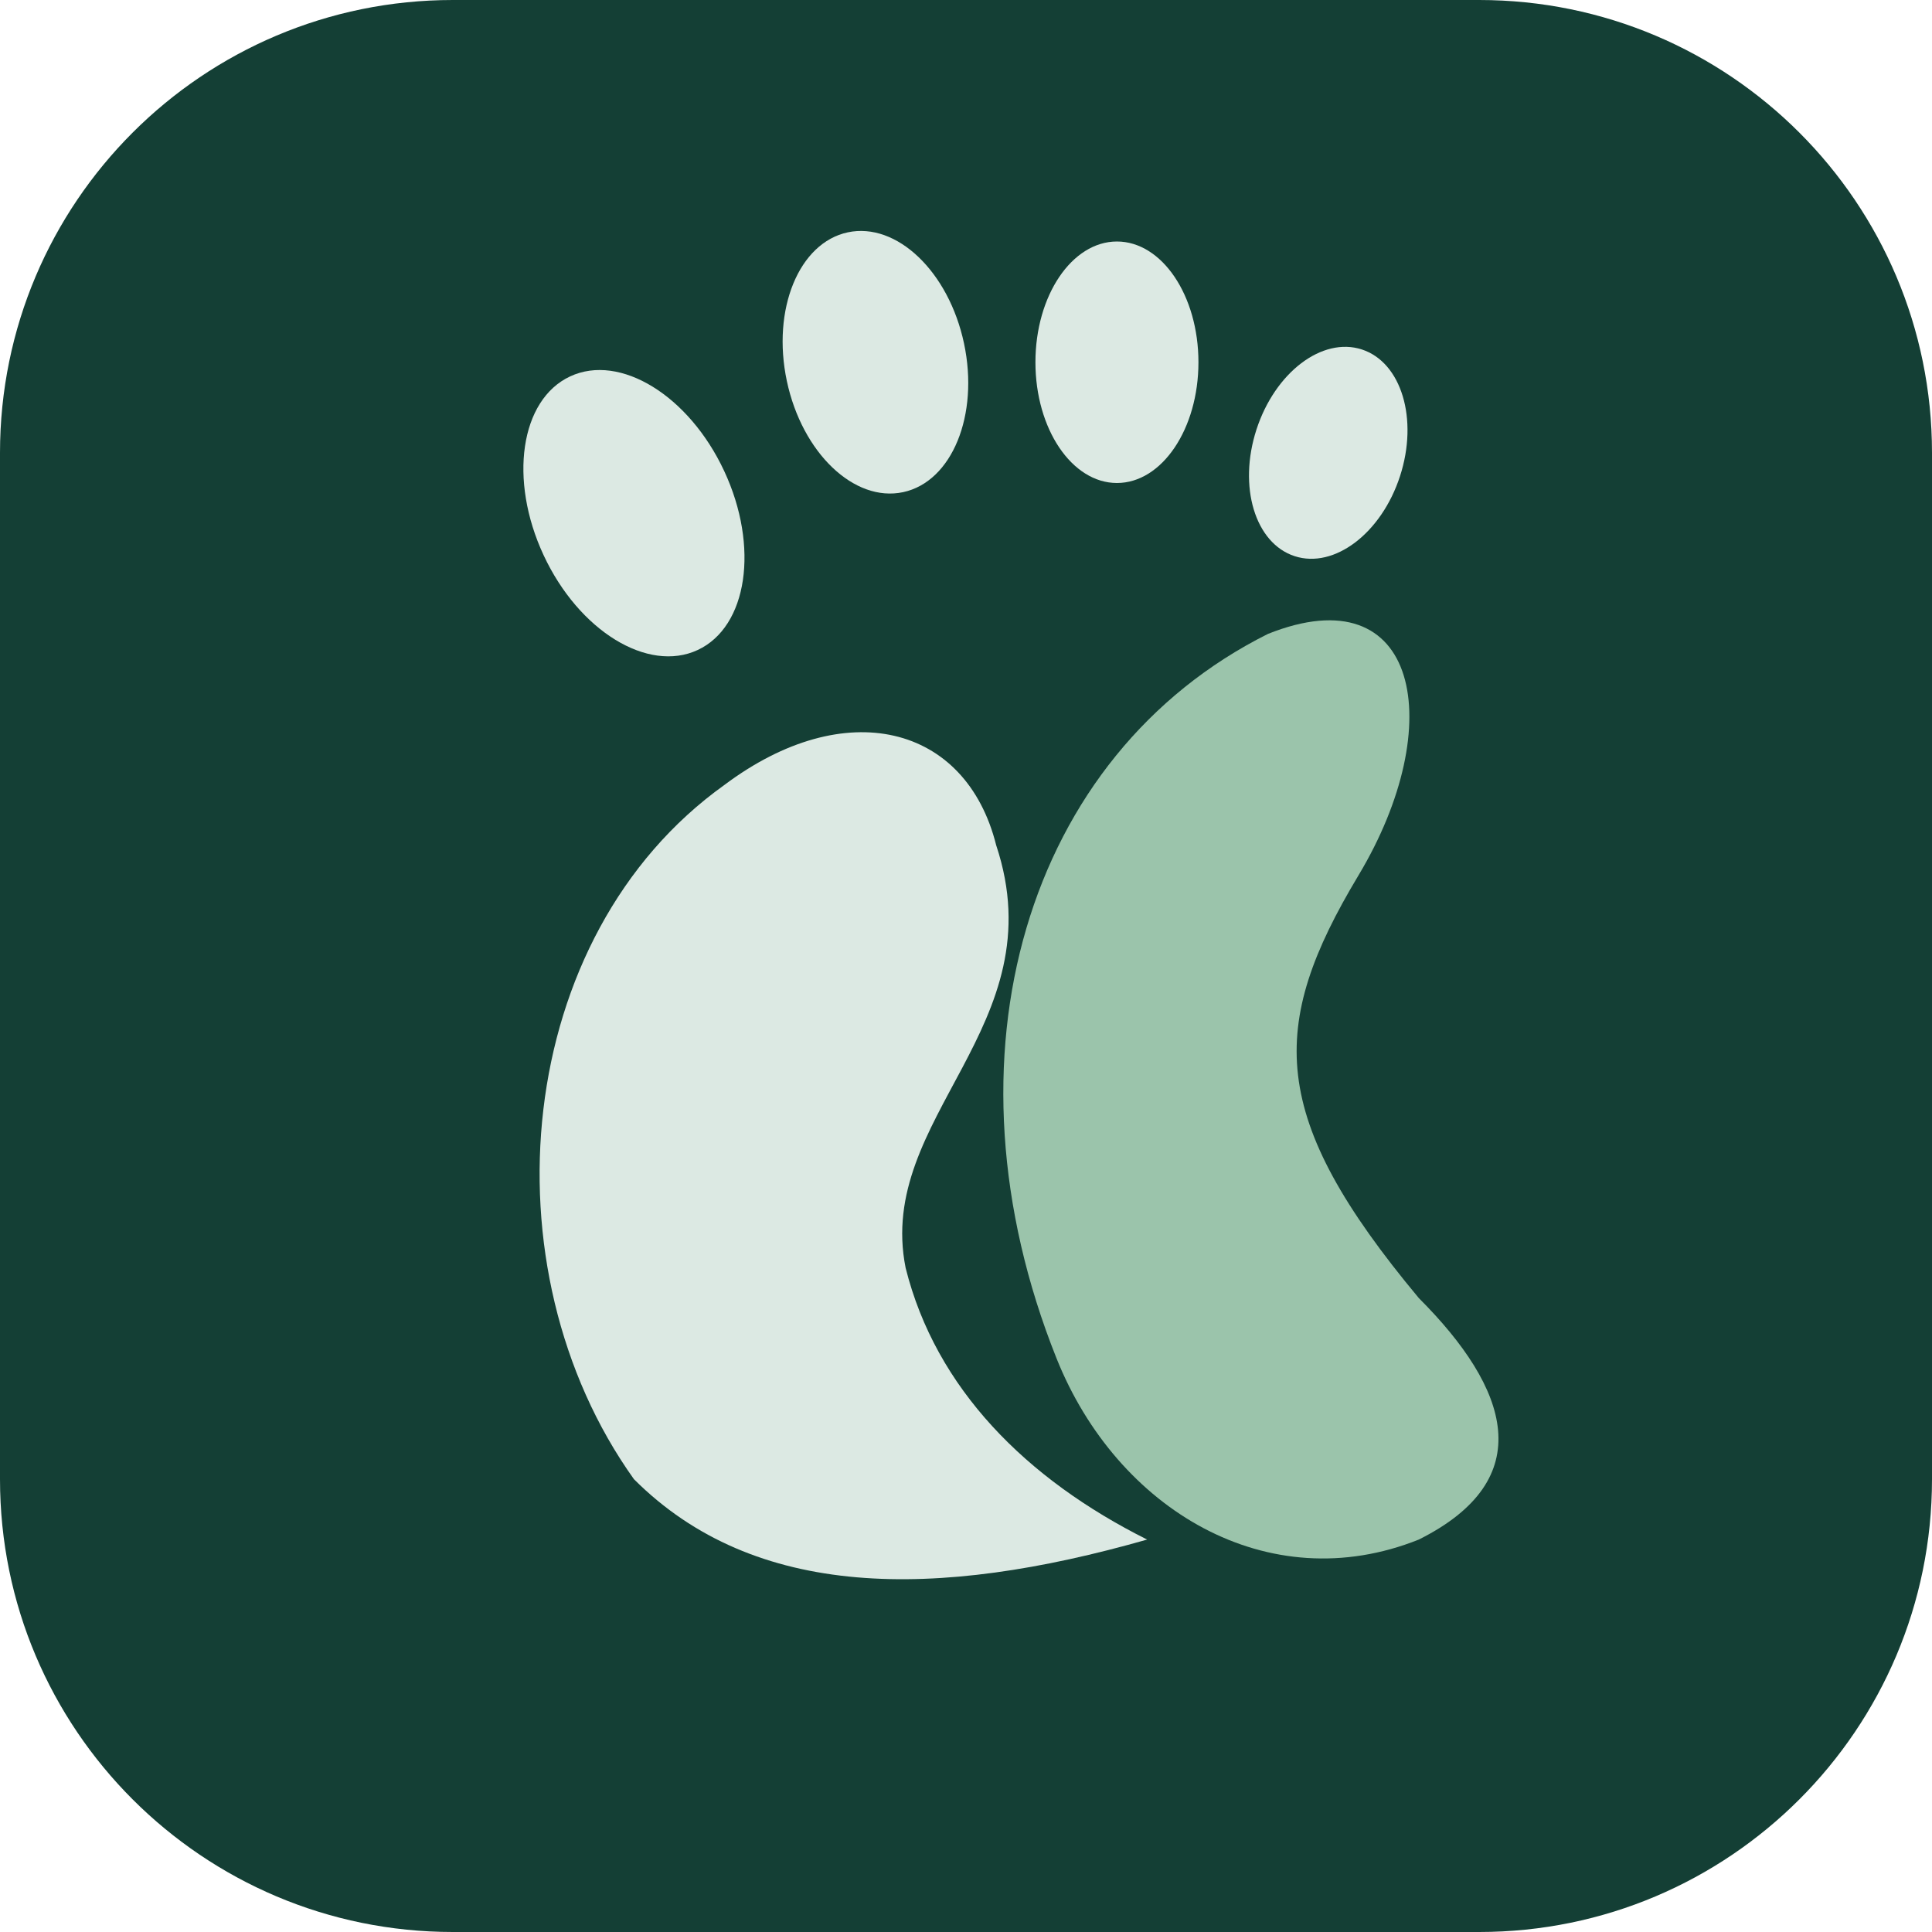
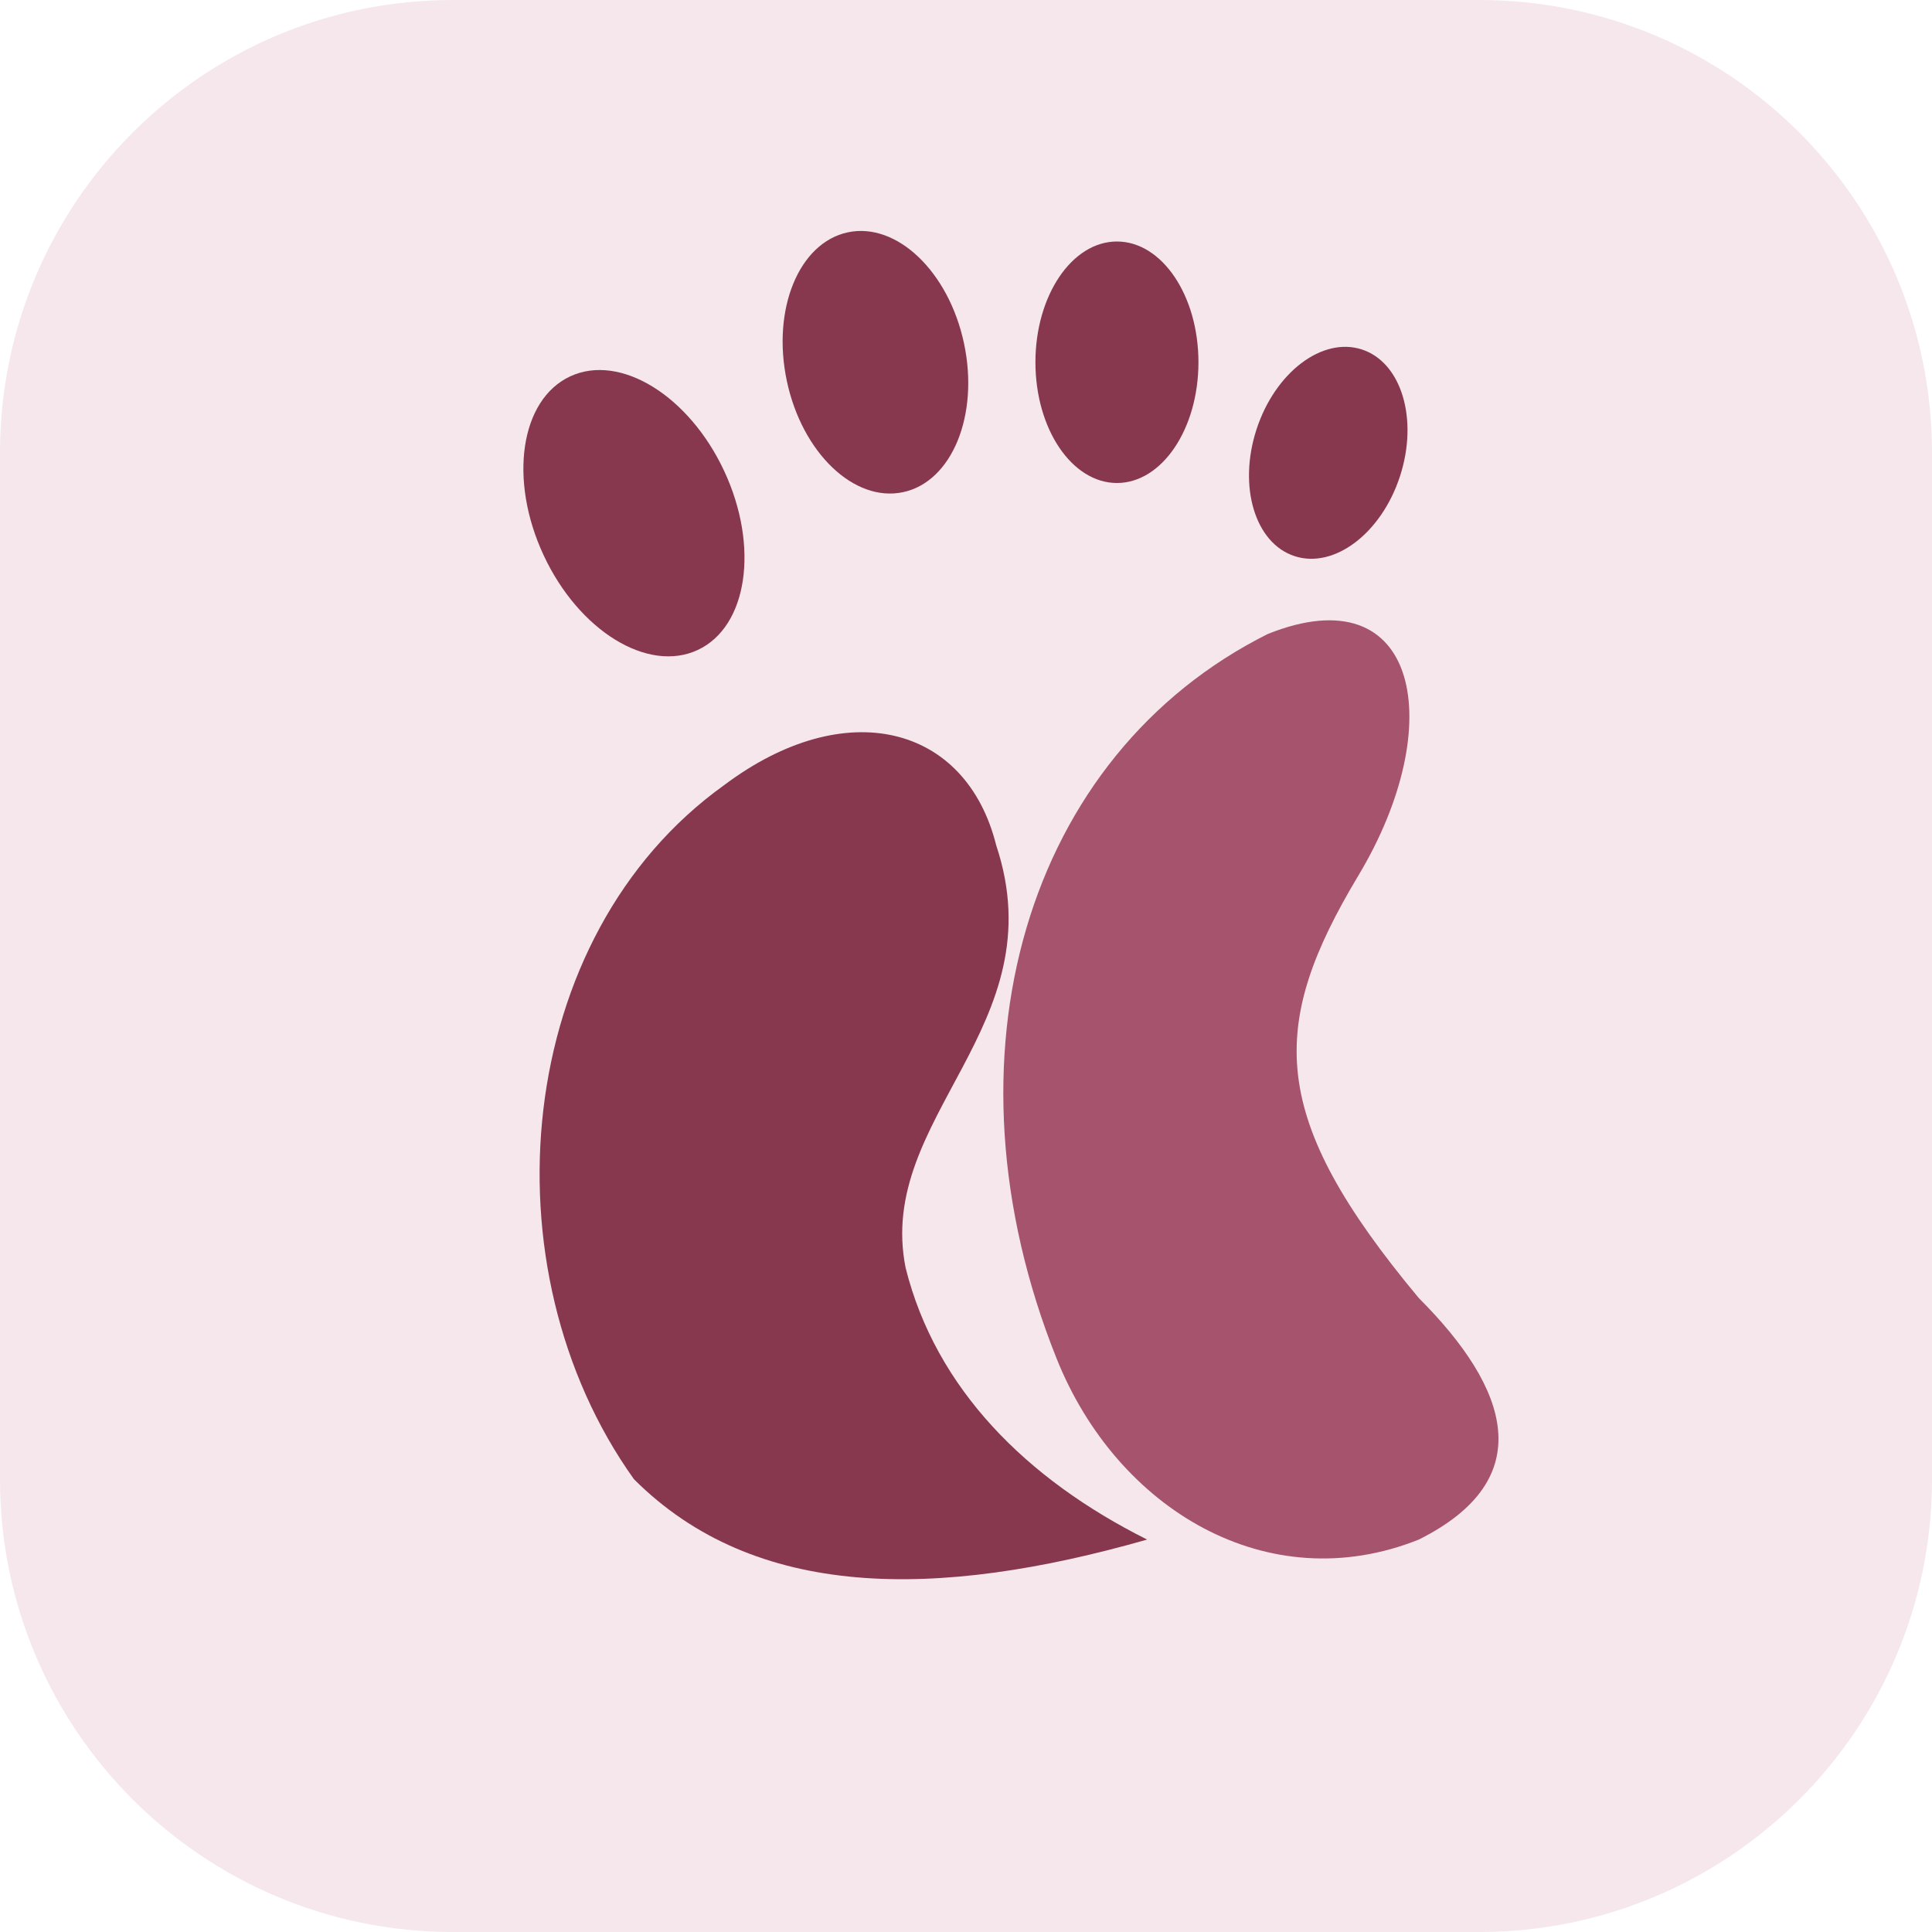
<svg xmlns="http://www.w3.org/2000/svg" viewBox="0 0 64 64">
-   <rect width="64" height="64" rx="15" fill="#143f35" />
-   <path d="M21 49c-5-7-4-18 3-23 4-3 8-2 9 2 2 6-4 9-3 14 1 4 4 7 8 9-7 2-13 2-17-2Z" fill="#dce9e3" />
-   <ellipse cx="21" cy="17" rx="3.3" ry="5" transform="rotate(-25 21 17)" fill="#dce9e3" />
-   <ellipse cx="29" cy="12" rx="3" ry="4.4" transform="rotate(-12 29 12)" fill="#dce9e3" />
-   <ellipse cx="37" cy="12" rx="2.7" ry="4" fill="#dce9e3" />
-   <ellipse cx="44" cy="15" rx="2.5" ry="3.6" transform="rotate(18 44 15)" fill="#dce9e3" />
-   <path d="M42 21c-8 4-11 14-7 24 2 5 7 8 12 6 4-2 3-5 0-8-5-6-5-9-2-14 3-5 2-10-3-8Z" fill="#9bc4ab" />
+   <rect width="64" height="64" rx="15" fill="#f5e7ec" />
+   <path d="M21 49c-5-7-4-18 3-23 4-3 8-2 9 2 2 6-4 9-3 14 1 4 4 7 8 9-7 2-13 2-17-2Z" fill="#87384f" />
+   <ellipse cx="21" cy="17" rx="3.3" ry="5" transform="rotate(-25 21 17)" fill="#87384f" />
+   <ellipse cx="29" cy="12" rx="3" ry="4.4" transform="rotate(-12 29 12)" fill="#87384f" />
+   <ellipse cx="37" cy="12" rx="2.7" ry="4" fill="#87384f" />
+   <ellipse cx="44" cy="15" rx="2.5" ry="3.6" transform="rotate(18 44 15)" fill="#87384f" />
+   <path d="M42 21c-8 4-11 14-7 24 2 5 7 8 12 6 4-2 3-5 0-8-5-6-5-9-2-14 3-5 2-10-3-8Z" fill="#a6536d" />
</svg>
